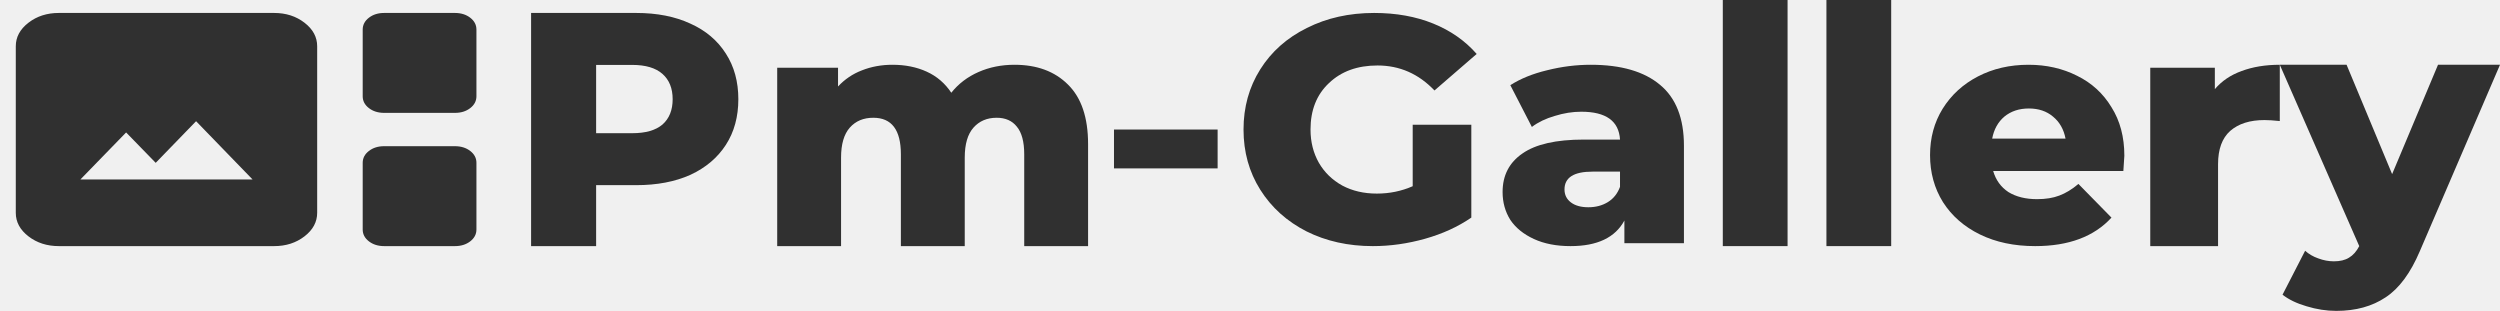
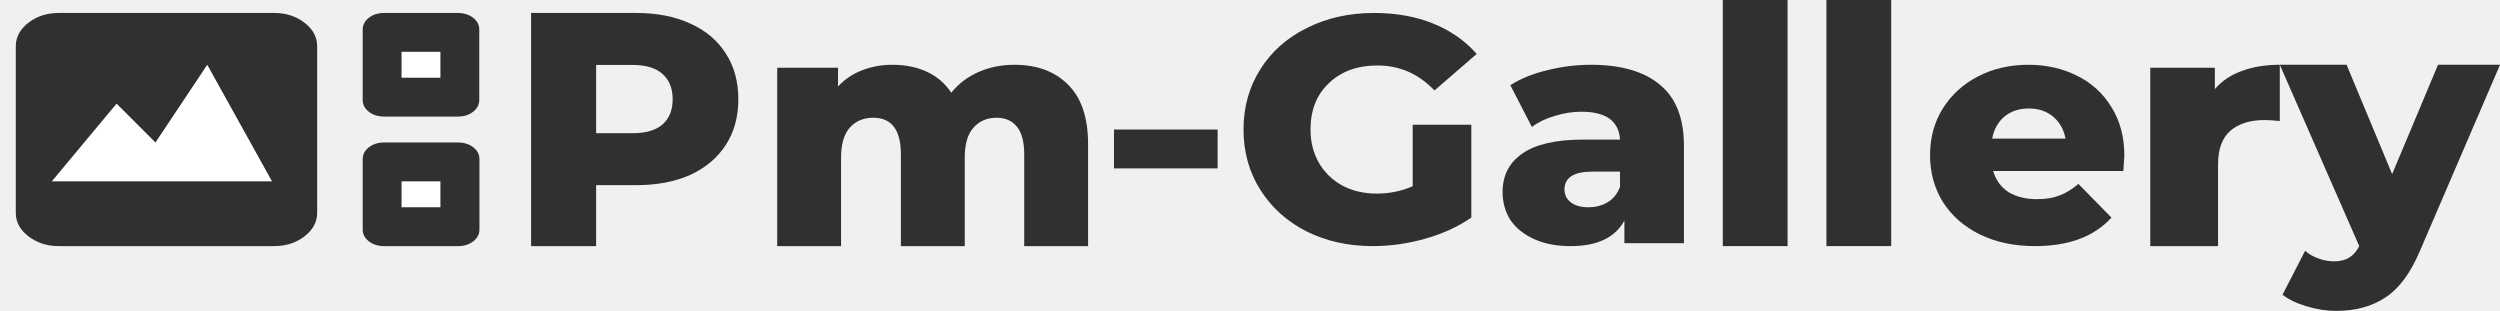
<svg xmlns="http://www.w3.org/2000/svg" width="193" height="24" viewBox="0 0 193 24" fill="none">
  <path d="M193 5L186.813 19.384C186.091 21.084 185.209 22.274 184.17 22.954C183.13 23.651 181.861 24 180.362 24C179.604 24 178.838 23.881 178.062 23.643C177.304 23.422 176.687 23.124 176.212 22.75L177.956 19.358C178.238 19.613 178.573 19.809 178.961 19.945C179.367 20.098 179.772 20.174 180.177 20.174C180.653 20.174 181.041 20.081 181.341 19.894C181.658 19.707 181.922 19.409 182.134 19.001L176 5H181.156L184.672 13.442L188.215 5H193Z" fill="#303030" />
  <path d="M170.986 6.88C171.519 6.253 172.208 5.788 173.052 5.483C173.916 5.161 174.898 5 176 5V9.345C175.522 9.294 175.128 9.269 174.815 9.269C173.695 9.269 172.814 9.548 172.171 10.107C171.546 10.666 171.234 11.521 171.234 12.673V19H166V5.229H170.986V6.88Z" fill="#303030" />
  <path d="M164 12.025C164 12.058 163.974 12.45 163.923 13.2H153.872C154.077 13.9 154.468 14.442 155.046 14.825C155.641 15.192 156.381 15.375 157.265 15.375C157.929 15.375 158.498 15.283 158.974 15.1C159.468 14.917 159.961 14.617 160.454 14.2L163.005 16.8C161.662 18.267 159.697 19 157.112 19C155.497 19 154.077 18.7 152.852 18.1C151.628 17.5 150.675 16.667 149.995 15.6C149.332 14.533 149 13.325 149 11.975C149 10.642 149.323 9.45 149.969 8.4C150.633 7.333 151.543 6.5 152.699 5.9C153.855 5.3 155.156 5 156.602 5C157.98 5 159.23 5.283 160.352 5.85C161.474 6.4 162.359 7.208 163.005 8.275C163.668 9.325 164 10.575 164 12.025ZM156.628 8.375C155.879 8.375 155.25 8.583 154.74 9C154.247 9.417 153.932 9.983 153.796 10.7H159.459C159.323 9.983 159 9.417 158.49 9C157.997 8.583 157.376 8.375 156.628 8.375Z" fill="#303030" />
  <path d="M141 0H146V19H141V0Z" fill="#303030" />
  <path d="M133 0H138V19H133V0Z" fill="#303030" />
  <path d="M122.805 5C125.143 5 126.926 5.517 128.156 6.55C129.385 7.567 130 9.133 130 11.25V18.775H125.403V17.025C124.693 18.342 123.307 19 121.247 19C120.156 19 119.212 18.817 118.416 18.45C117.619 18.083 117.013 17.592 116.597 16.975C116.199 16.342 116 15.625 116 14.825C116 13.542 116.511 12.55 117.532 11.85C118.554 11.133 120.13 10.775 122.26 10.775H125.065C124.978 9.342 123.983 8.625 122.078 8.625C121.403 8.625 120.719 8.733 120.026 8.95C119.333 9.15 118.745 9.433 118.26 9.8L116.597 6.575C117.377 6.075 118.32 5.692 119.429 5.425C120.554 5.142 121.68 5 122.805 5ZM122.623 16C123.195 16 123.697 15.867 124.13 15.6C124.563 15.333 124.874 14.942 125.065 14.425V13.25H122.935C121.498 13.25 120.779 13.708 120.779 14.625C120.779 15.042 120.944 15.375 121.273 15.625C121.602 15.875 122.052 16 122.623 16Z" fill="#303030" />
  <path d="M109.06 9.629H113.586V16.799C112.552 17.508 111.362 18.052 110.017 18.431C108.672 18.81 107.328 19 105.983 19C104.086 19 102.379 18.621 100.862 17.863C99.345 17.088 98.155 16.017 97.293 14.648C96.431 13.28 96 11.731 96 10C96 8.269 96.431 6.72 97.293 5.352C98.155 3.984 99.353 2.92 100.888 2.162C102.422 1.387 104.155 1 106.086 1C107.776 1 109.293 1.272 110.638 1.816C111.983 2.36 113.103 3.143 114 4.165L110.741 6.984C109.517 5.698 108.052 5.055 106.345 5.055C104.793 5.055 103.543 5.508 102.595 6.415C101.647 7.305 101.172 8.5 101.172 10C101.172 10.956 101.388 11.813 101.819 12.571C102.25 13.313 102.853 13.898 103.629 14.327C104.405 14.739 105.293 14.945 106.293 14.945C107.276 14.945 108.198 14.755 109.06 14.376V9.629Z" fill="#303030" />
  <path d="M86 10H94V13H86V10Z" fill="#303030" />
  <path d="M78.318 5C80.048 5 81.423 5.508 82.443 6.524C83.481 7.541 84 9.074 84 11.123V19H79.07V11.911C79.07 10.946 78.88 10.234 78.499 9.777C78.136 9.319 77.617 9.091 76.943 9.091C76.199 9.091 75.602 9.345 75.152 9.853C74.703 10.361 74.478 11.132 74.478 12.165V19H69.548V11.911C69.548 10.031 68.839 9.091 67.421 9.091C66.659 9.091 66.054 9.345 65.604 9.853C65.155 10.361 64.93 11.132 64.93 12.165V19H60V5.229H64.696V6.677C65.215 6.118 65.829 5.703 66.538 5.432C67.265 5.144 68.052 5 68.9 5C69.885 5 70.768 5.178 71.546 5.534C72.324 5.889 72.956 6.431 73.44 7.16C73.993 6.465 74.694 5.932 75.542 5.559C76.389 5.186 77.315 5 78.318 5Z" fill="#303030" />
  <path d="M49.114 1C50.72 1 52.115 1.274 53.298 1.823C54.481 2.354 55.394 3.126 56.036 4.137C56.679 5.131 57 6.306 57 7.66C57 9.014 56.679 10.189 56.036 11.183C55.394 12.177 54.481 12.949 53.298 13.497C52.115 14.029 50.72 14.294 49.114 14.294H46.021V19H41V1H49.114ZM48.81 10.283C49.841 10.283 50.619 10.06 51.143 9.614C51.667 9.151 51.929 8.5 51.929 7.66C51.929 6.82 51.667 6.169 51.143 5.706C50.619 5.243 49.841 5.011 48.81 5.011H46.021V10.283H48.81Z" fill="#303030" />
-   <path d="M4.543 19C3.629 19 2.846 18.748 2.194 18.244C1.543 17.74 1.218 17.135 1.219 16.429V3.571C1.219 2.864 1.544 2.259 2.196 1.755C2.847 1.251 3.63 0.999 4.543 1H21.162C22.076 1 22.859 1.252 23.51 1.756C24.162 2.26 24.487 2.865 24.486 3.571V16.429C24.486 17.136 24.16 17.741 23.509 18.245C22.857 18.749 22.075 19.001 21.162 19H4.543ZM29.662 8.714C29.191 8.714 28.796 8.591 28.477 8.344C28.158 8.097 27.999 7.792 28 7.429V2.286C28 1.921 28.16 1.616 28.479 1.369C28.798 1.122 29.192 0.999 29.662 1L35.119 1C35.59 1 35.985 1.123 36.304 1.37C36.623 1.617 36.782 1.922 36.781 2.286V7.429C36.781 7.793 36.622 8.098 36.303 8.345C35.983 8.592 35.589 8.715 35.119 8.714L29.662 8.714ZM6.205 13.857H19.5L15.137 9.357L12.021 12.571L9.736 10.225L6.205 13.857ZM29.662 19C29.191 19 28.796 18.877 28.477 18.63C28.158 18.383 27.999 18.078 28 17.714V12.571C28 12.207 28.16 11.902 28.479 11.655C28.798 11.408 29.192 11.285 29.662 11.286L35.119 11.286C35.59 11.286 35.985 11.409 36.304 11.656C36.623 11.903 36.782 12.208 36.781 12.571V17.714C36.781 18.079 36.622 18.384 36.303 18.631C35.983 18.878 35.589 19.001 35.119 19L29.662 19Z" fill="#303030" />
+   <path d="M4.543 19C3.629 19 2.846 18.748 2.194 18.244C1.543 17.74 1.218 17.135 1.219 16.429V3.571C1.219 2.864 1.544 2.259 2.196 1.755C2.847 1.251 3.63 0.999 4.543 1H21.162C22.076 1 22.859 1.252 23.51 1.756C24.162 2.26 24.487 2.865 24.486 3.571V16.429C24.486 17.136 24.16 17.741 23.509 18.245C22.857 18.749 22.075 19.001 21.162 19H4.543ZM29.662 9C29.191 9 28.796 8.877 28.477 8.63C28.158 8.383 27.999 8.078 28 7.714V2.286C28 1.921 28.16 1.616 28.479 1.369C28.798 1.122 29.192 0.999 29.662 1L35.338 1C35.809 1 36.204 1.123 36.523 1.37C36.842 1.617 37.001 1.922 37 2.286V7.714C37 8.079 36.84 8.384 36.521 8.631C36.202 8.878 35.808 9.001 35.338 9L29.662 9ZM6.205 13.857H19.5L15.137 9.357L12.021 12.571L9.736 10.225L6.205 13.857ZM29.662 19C29.191 19 28.796 18.877 28.477 18.63C28.158 18.383 27.999 18.078 28 17.714V12.286C28 11.921 28.16 11.616 28.479 11.369C28.798 11.122 29.192 10.999 29.662 11H35.351C35.822 11 36.217 11.123 36.536 11.37C36.855 11.617 37.014 11.922 37.013 12.286V17.714C37.013 18.079 36.854 18.384 36.535 18.631C36.215 18.878 35.821 19.001 35.351 19H29.662Z" fill="#303030" />
+   <rect x="31" y="14" width="3" height="2" fill="white" />
+   <rect x="31" y="4" width="3" height="2" fill="white" />
+   <path d="M9 8L4 14H21L16 5L12 11L9 8Z" fill="white" />
</svg>
